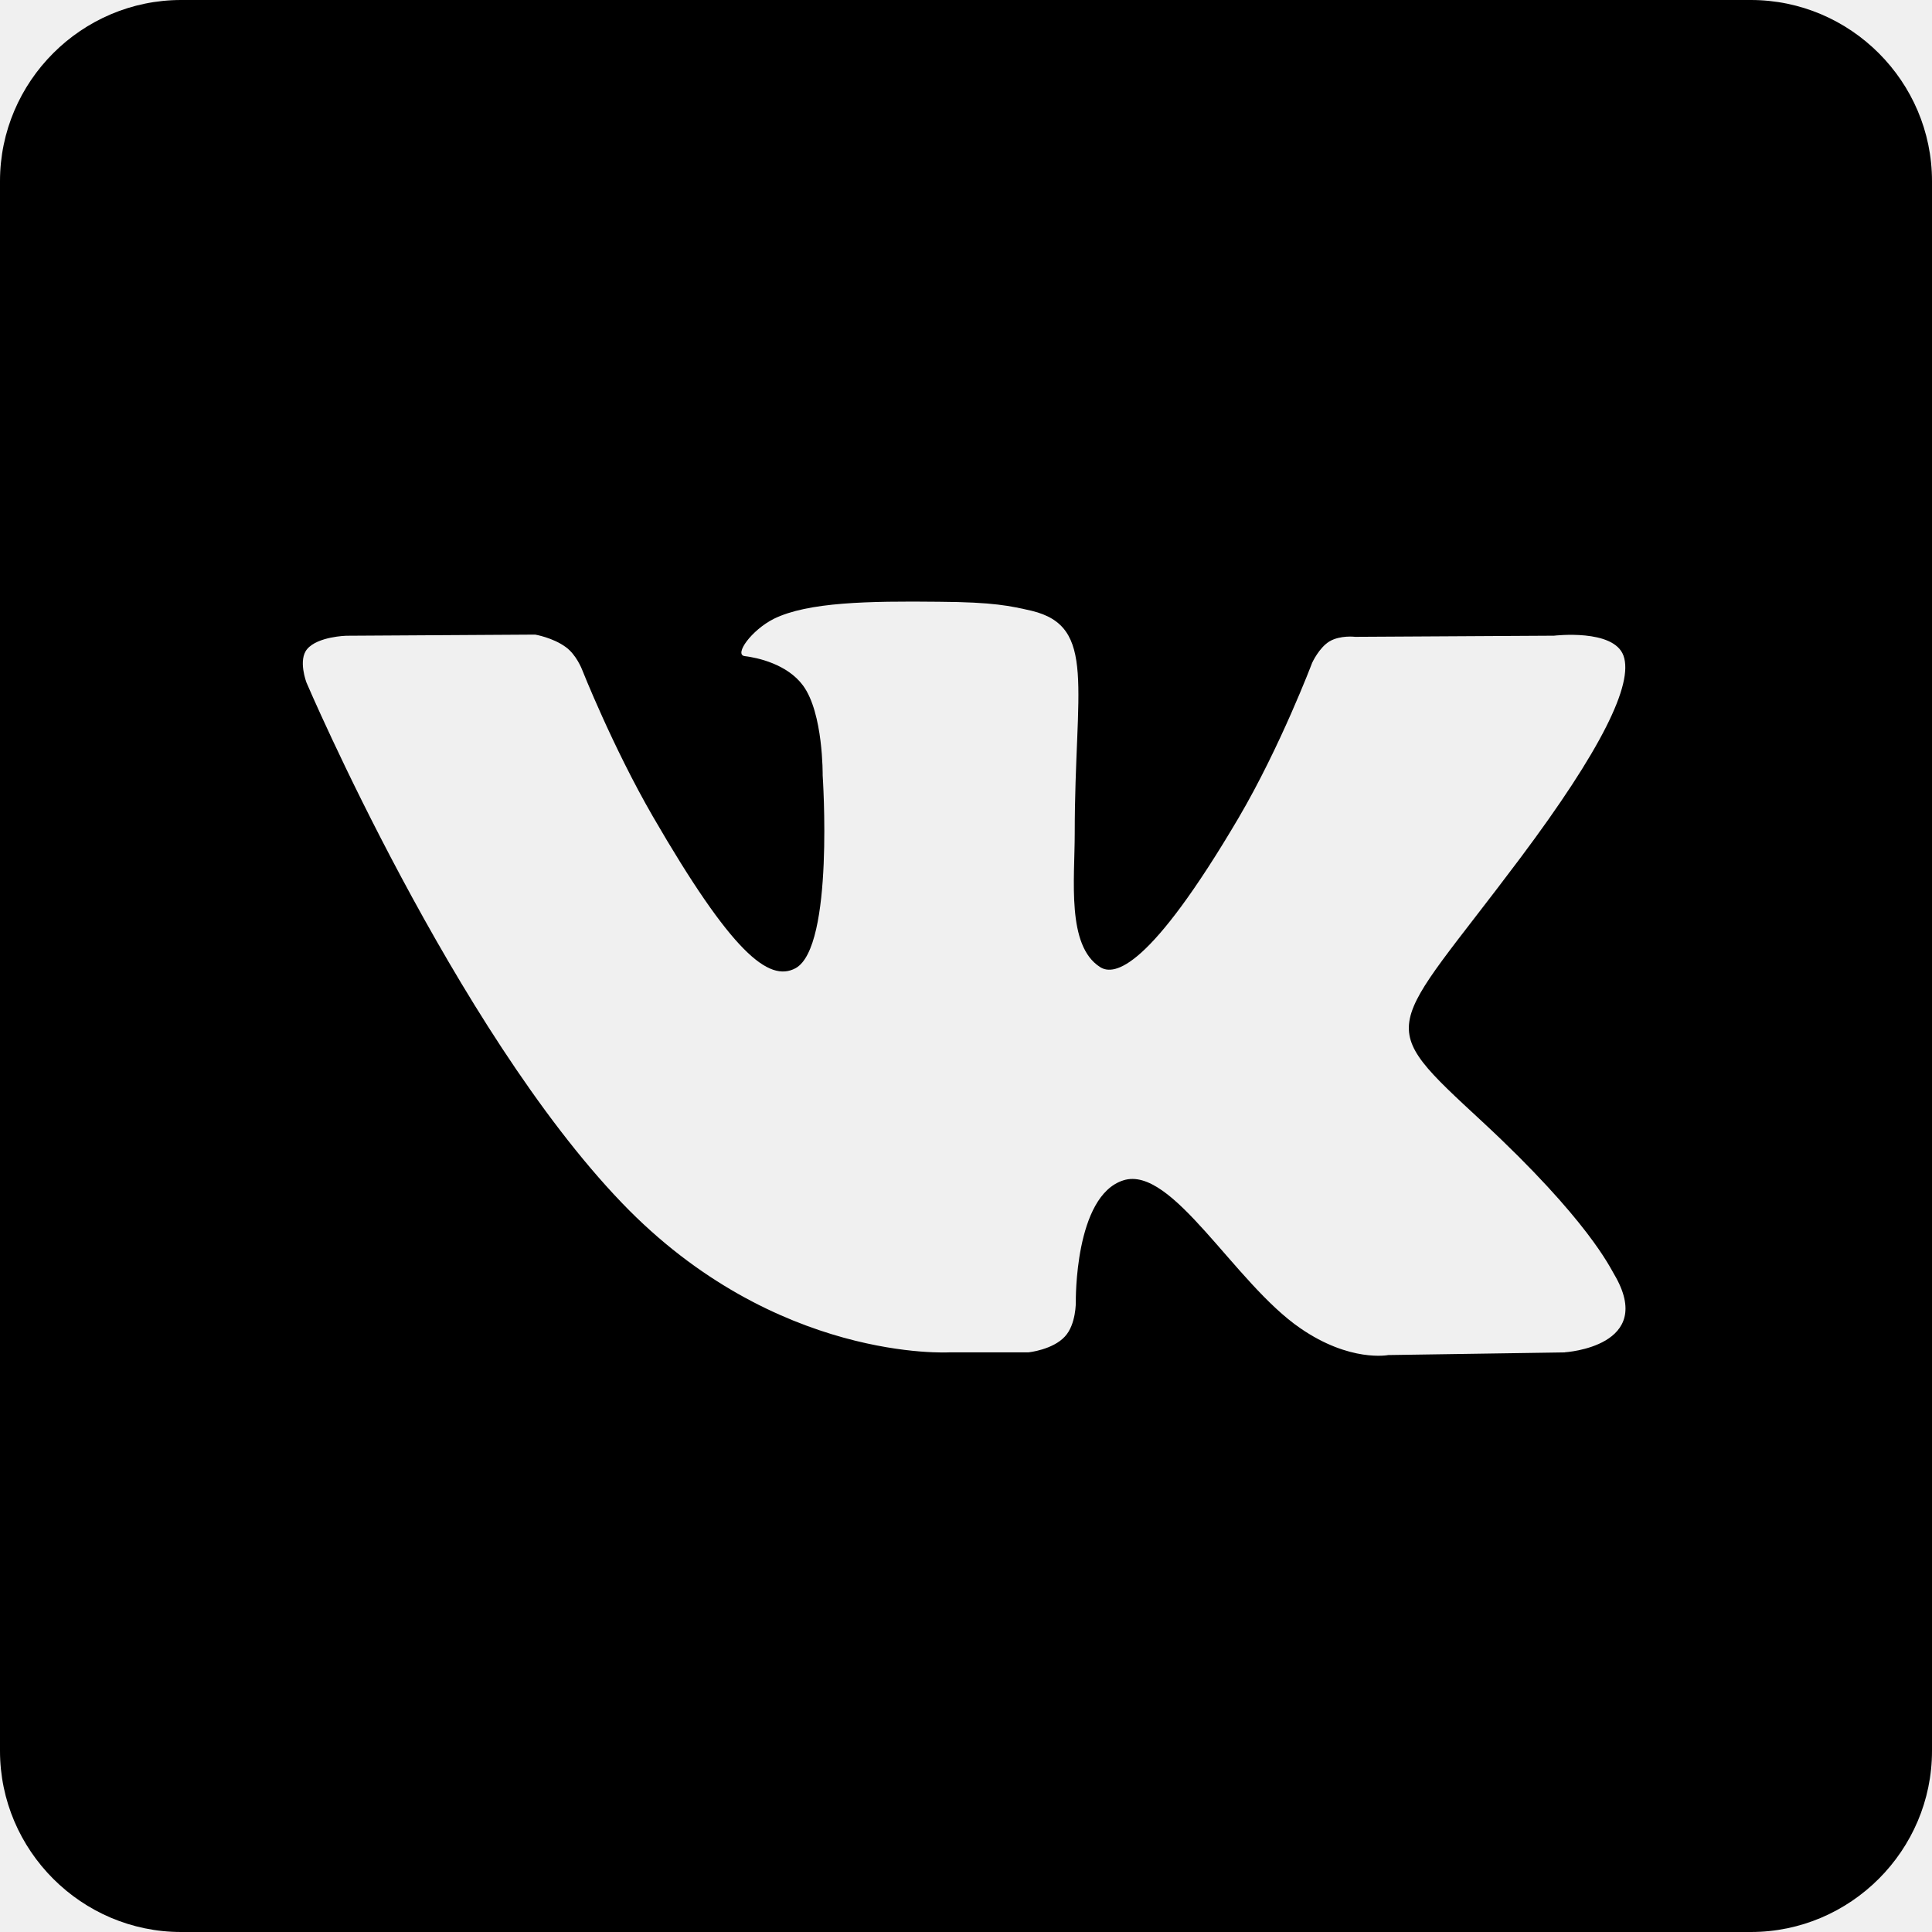
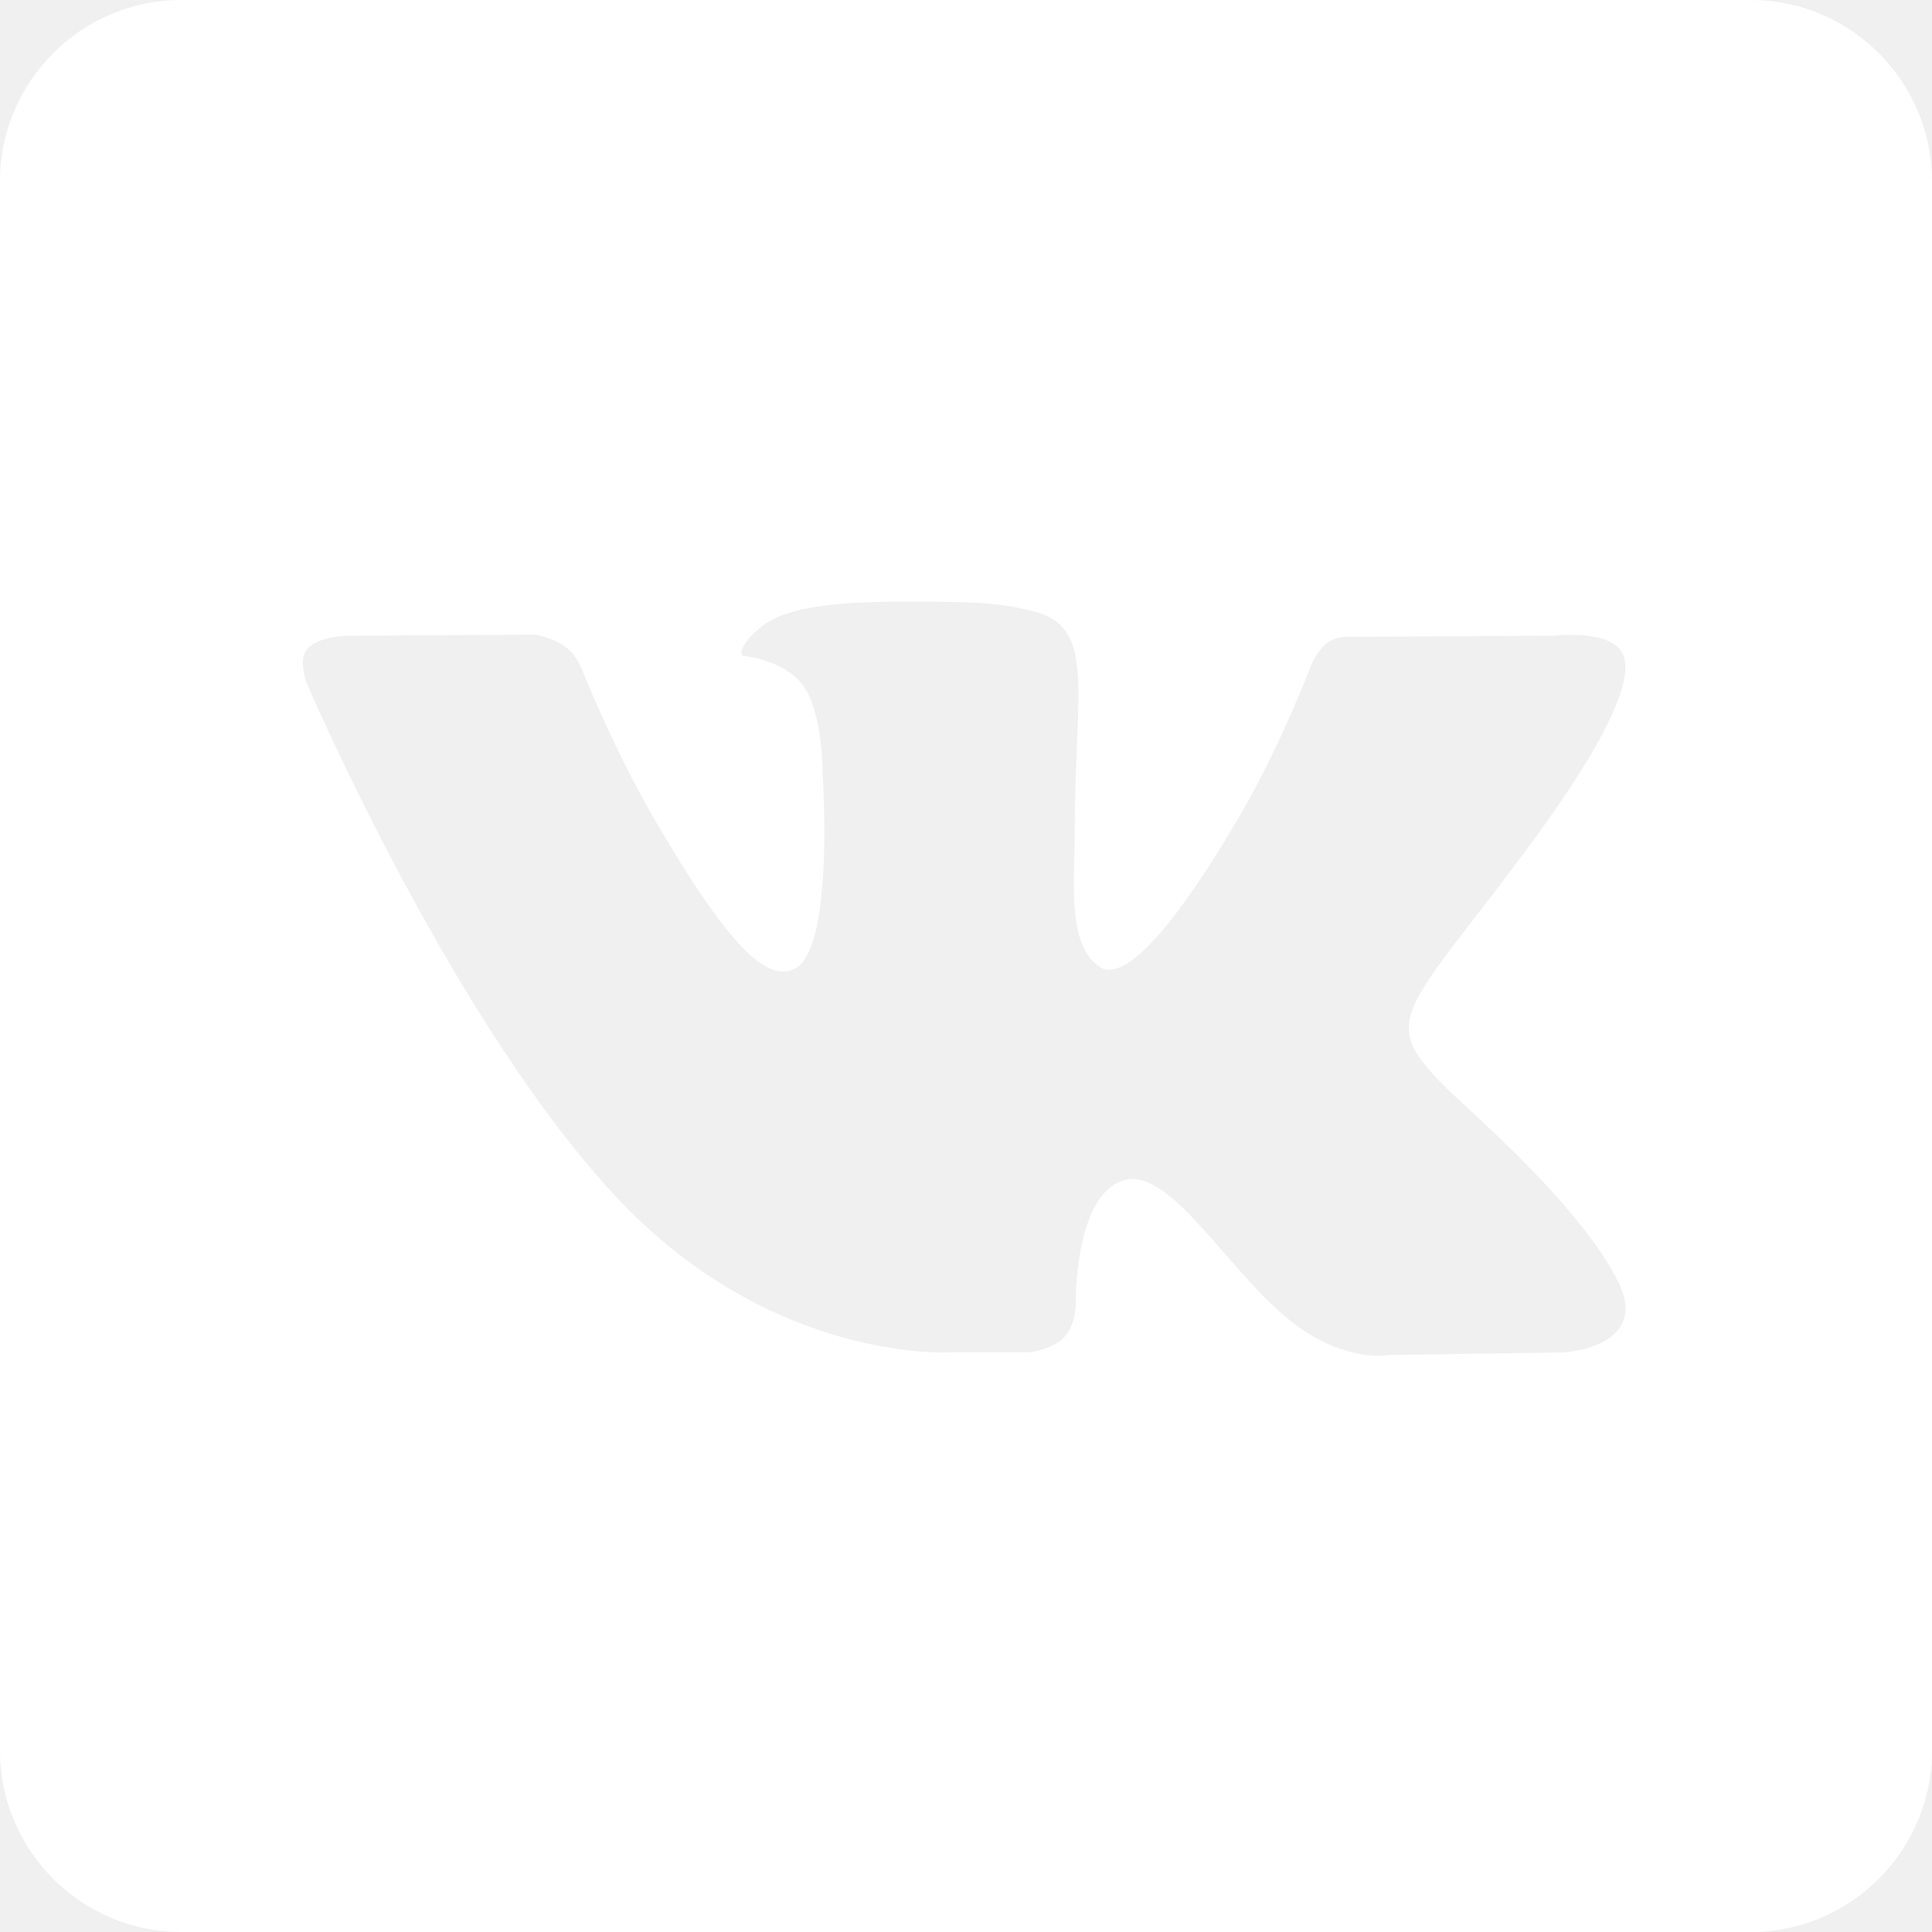
- <svg xmlns="http://www.w3.org/2000/svg" version="1.1" width="32" height="32" viewBox="0 0 32 32">
+ <svg xmlns="http://www.w3.org/2000/svg" fill="white" version="1.1" width="32" height="32" viewBox="0 0 32 32">
  <path d="M29 0h-26c-1.65 0-3 1.35-3 3v26c0 1.65 1.35 3 3 3h26c1.65 0 3-1.35 3-3v-26c0-1.65-1.35-3-3-3zM25.919 22.4l-2.925 0.044c0 0-0.631 0.125-1.456-0.444-1.094-0.75-2.125-2.706-2.931-2.45-0.813 0.256-0.788 2.012-0.788 2.012s0.006 0.375-0.181 0.575c-0.2 0.219-0.6 0.262-0.6 0.262h-1.306c0 0-2.888 0.175-5.431-2.475-2.775-2.887-5.225-8.619-5.225-8.619s-0.144-0.375 0.013-0.556c0.175-0.206 0.644-0.219 0.644-0.219l3.131-0.019c0 0 0.294 0.050 0.506 0.206 0.175 0.125 0.269 0.369 0.269 0.369s0.506 1.281 1.175 2.438c1.306 2.256 1.919 2.75 2.362 2.513 0.644-0.35 0.45-3.194 0.45-3.194s0.012-1.031-0.325-1.488c-0.262-0.356-0.756-0.463-0.969-0.488-0.175-0.025 0.113-0.431 0.488-0.619 0.563-0.275 1.556-0.294 2.731-0.281 0.913 0.006 1.181 0.069 1.538 0.15 1.081 0.262 0.712 1.269 0.712 3.681 0 0.775-0.137 1.863 0.419 2.219 0.238 0.156 0.825 0.025 2.294-2.469 0.694-1.181 1.219-2.569 1.219-2.569s0.113-0.25 0.288-0.356c0.181-0.106 0.425-0.075 0.425-0.075l3.294-0.019c0 0 0.988-0.119 1.15 0.331 0.169 0.469-0.369 1.563-1.712 3.356-2.206 2.944-2.456 2.669-0.619 4.369 1.75 1.625 2.113 2.419 2.175 2.519 0.712 1.2-0.813 1.294-0.813 1.294z" />
</svg>
